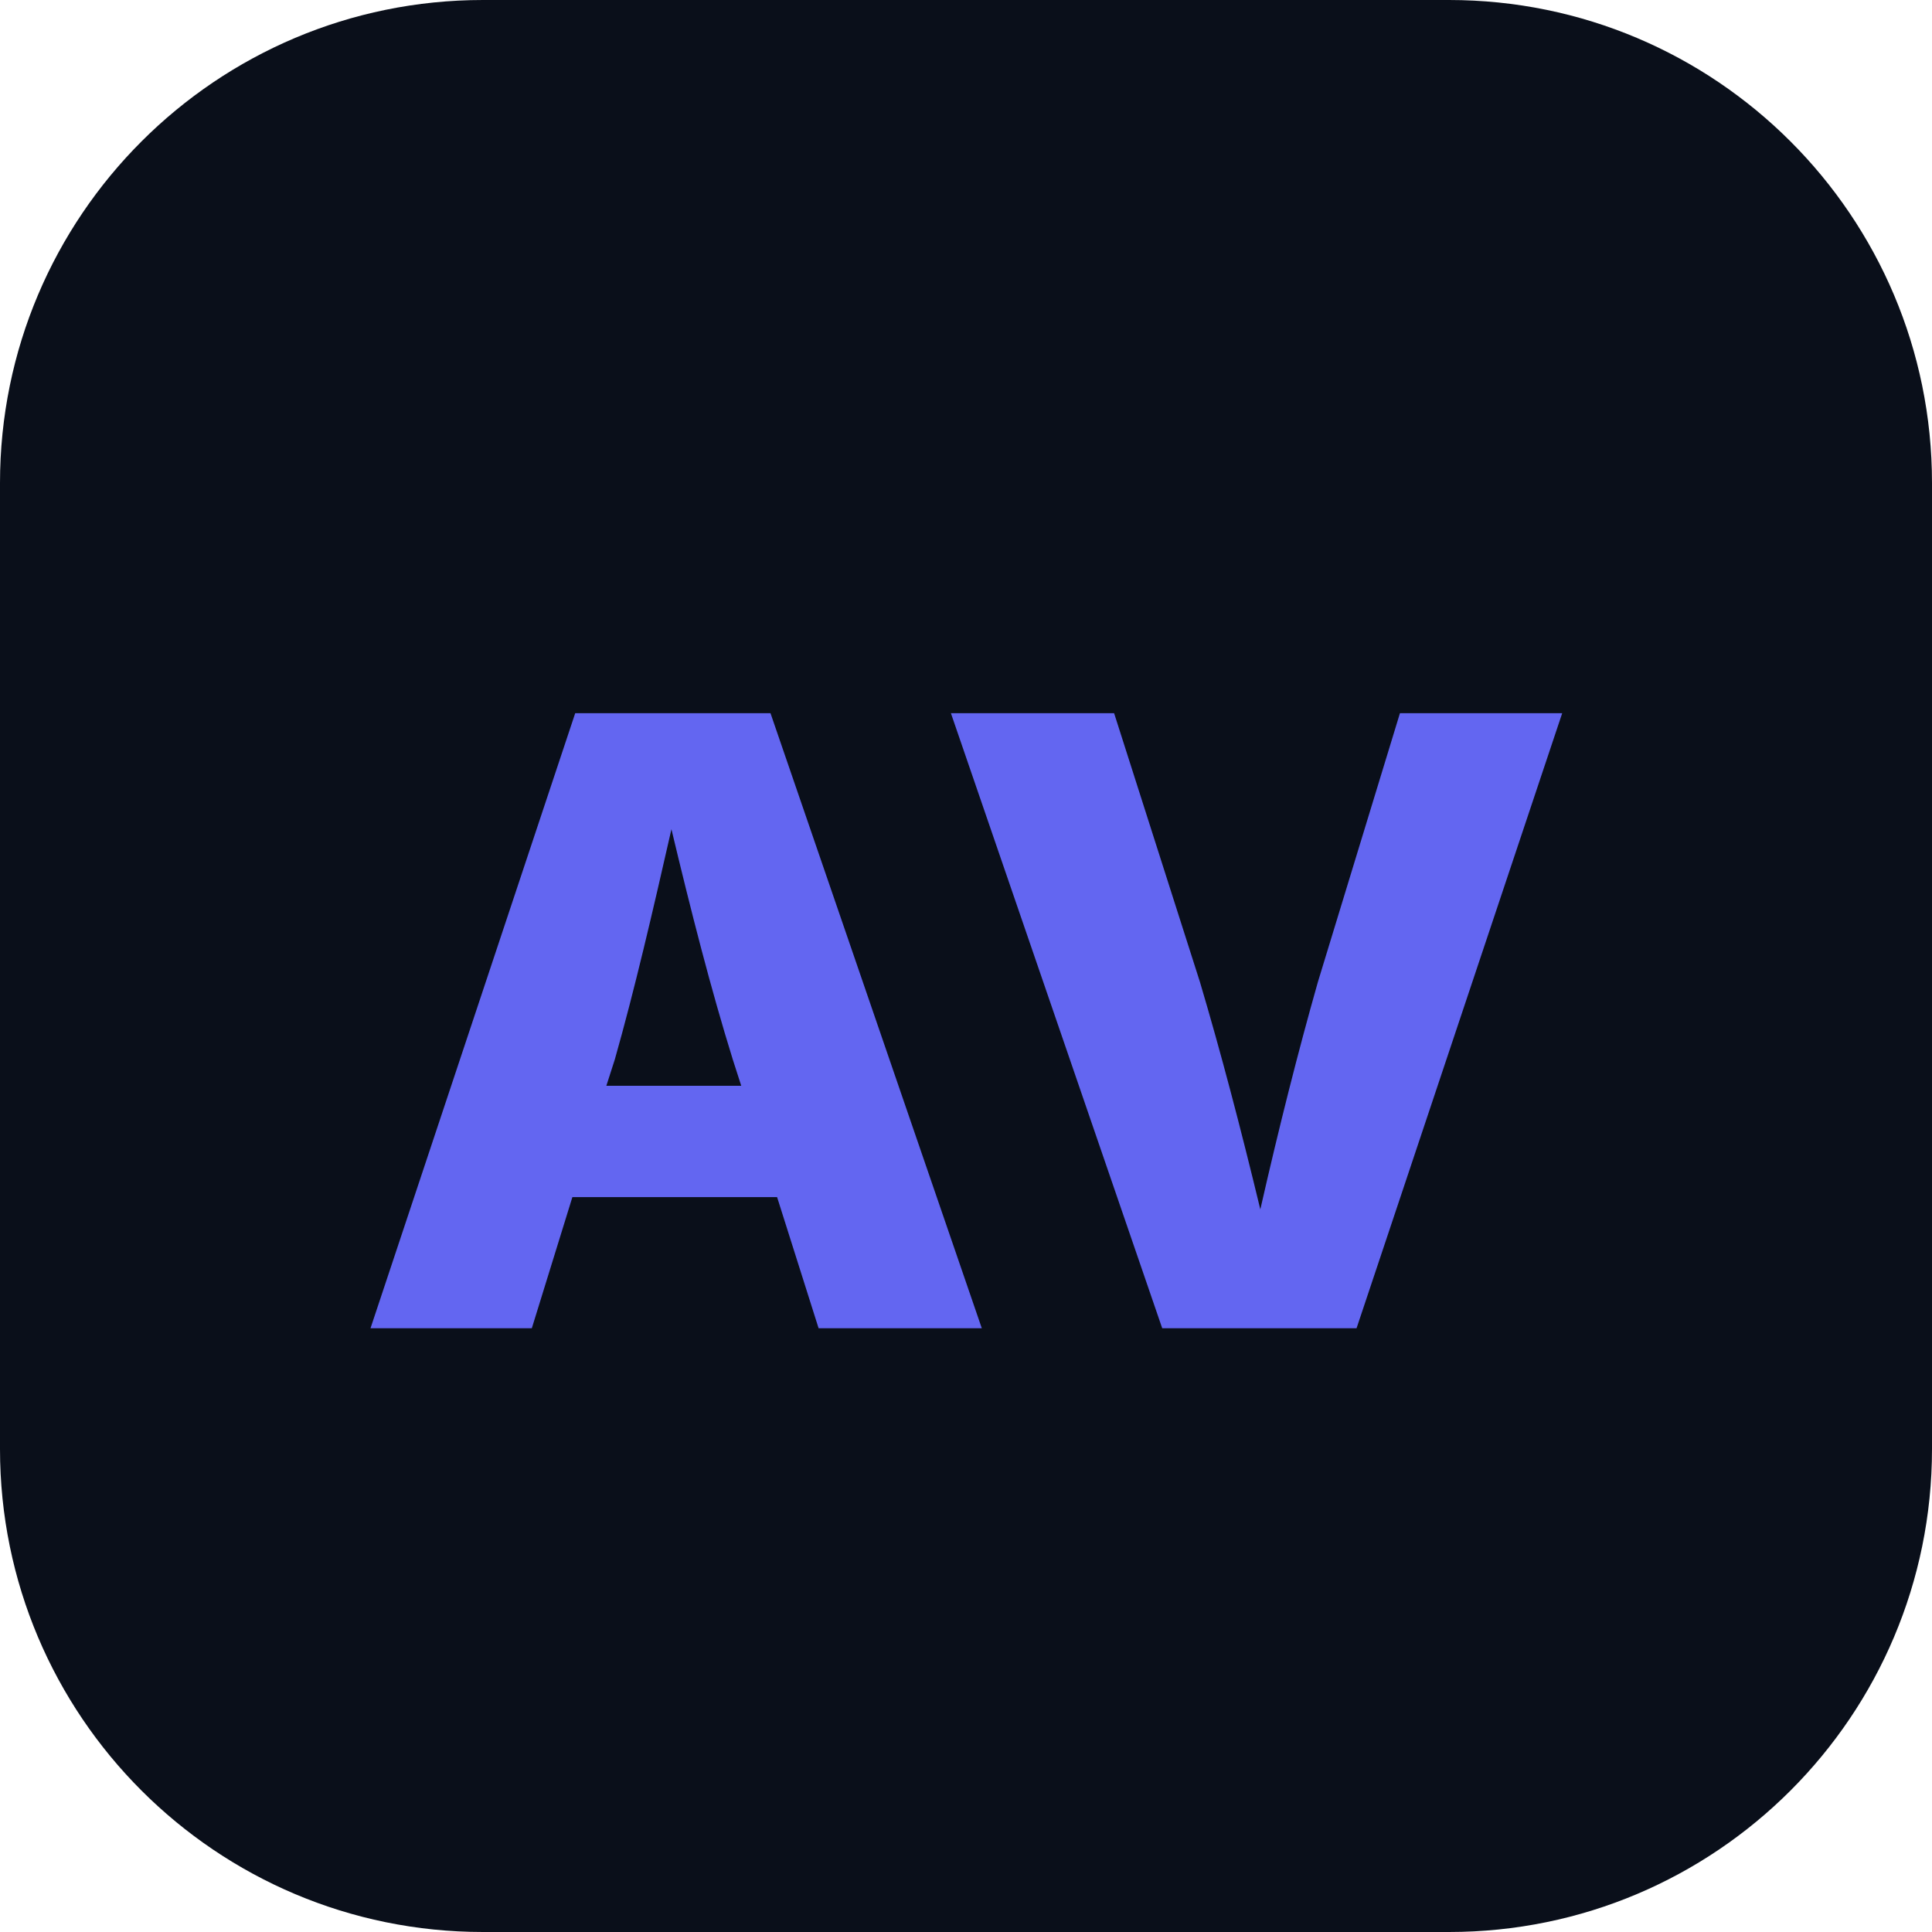
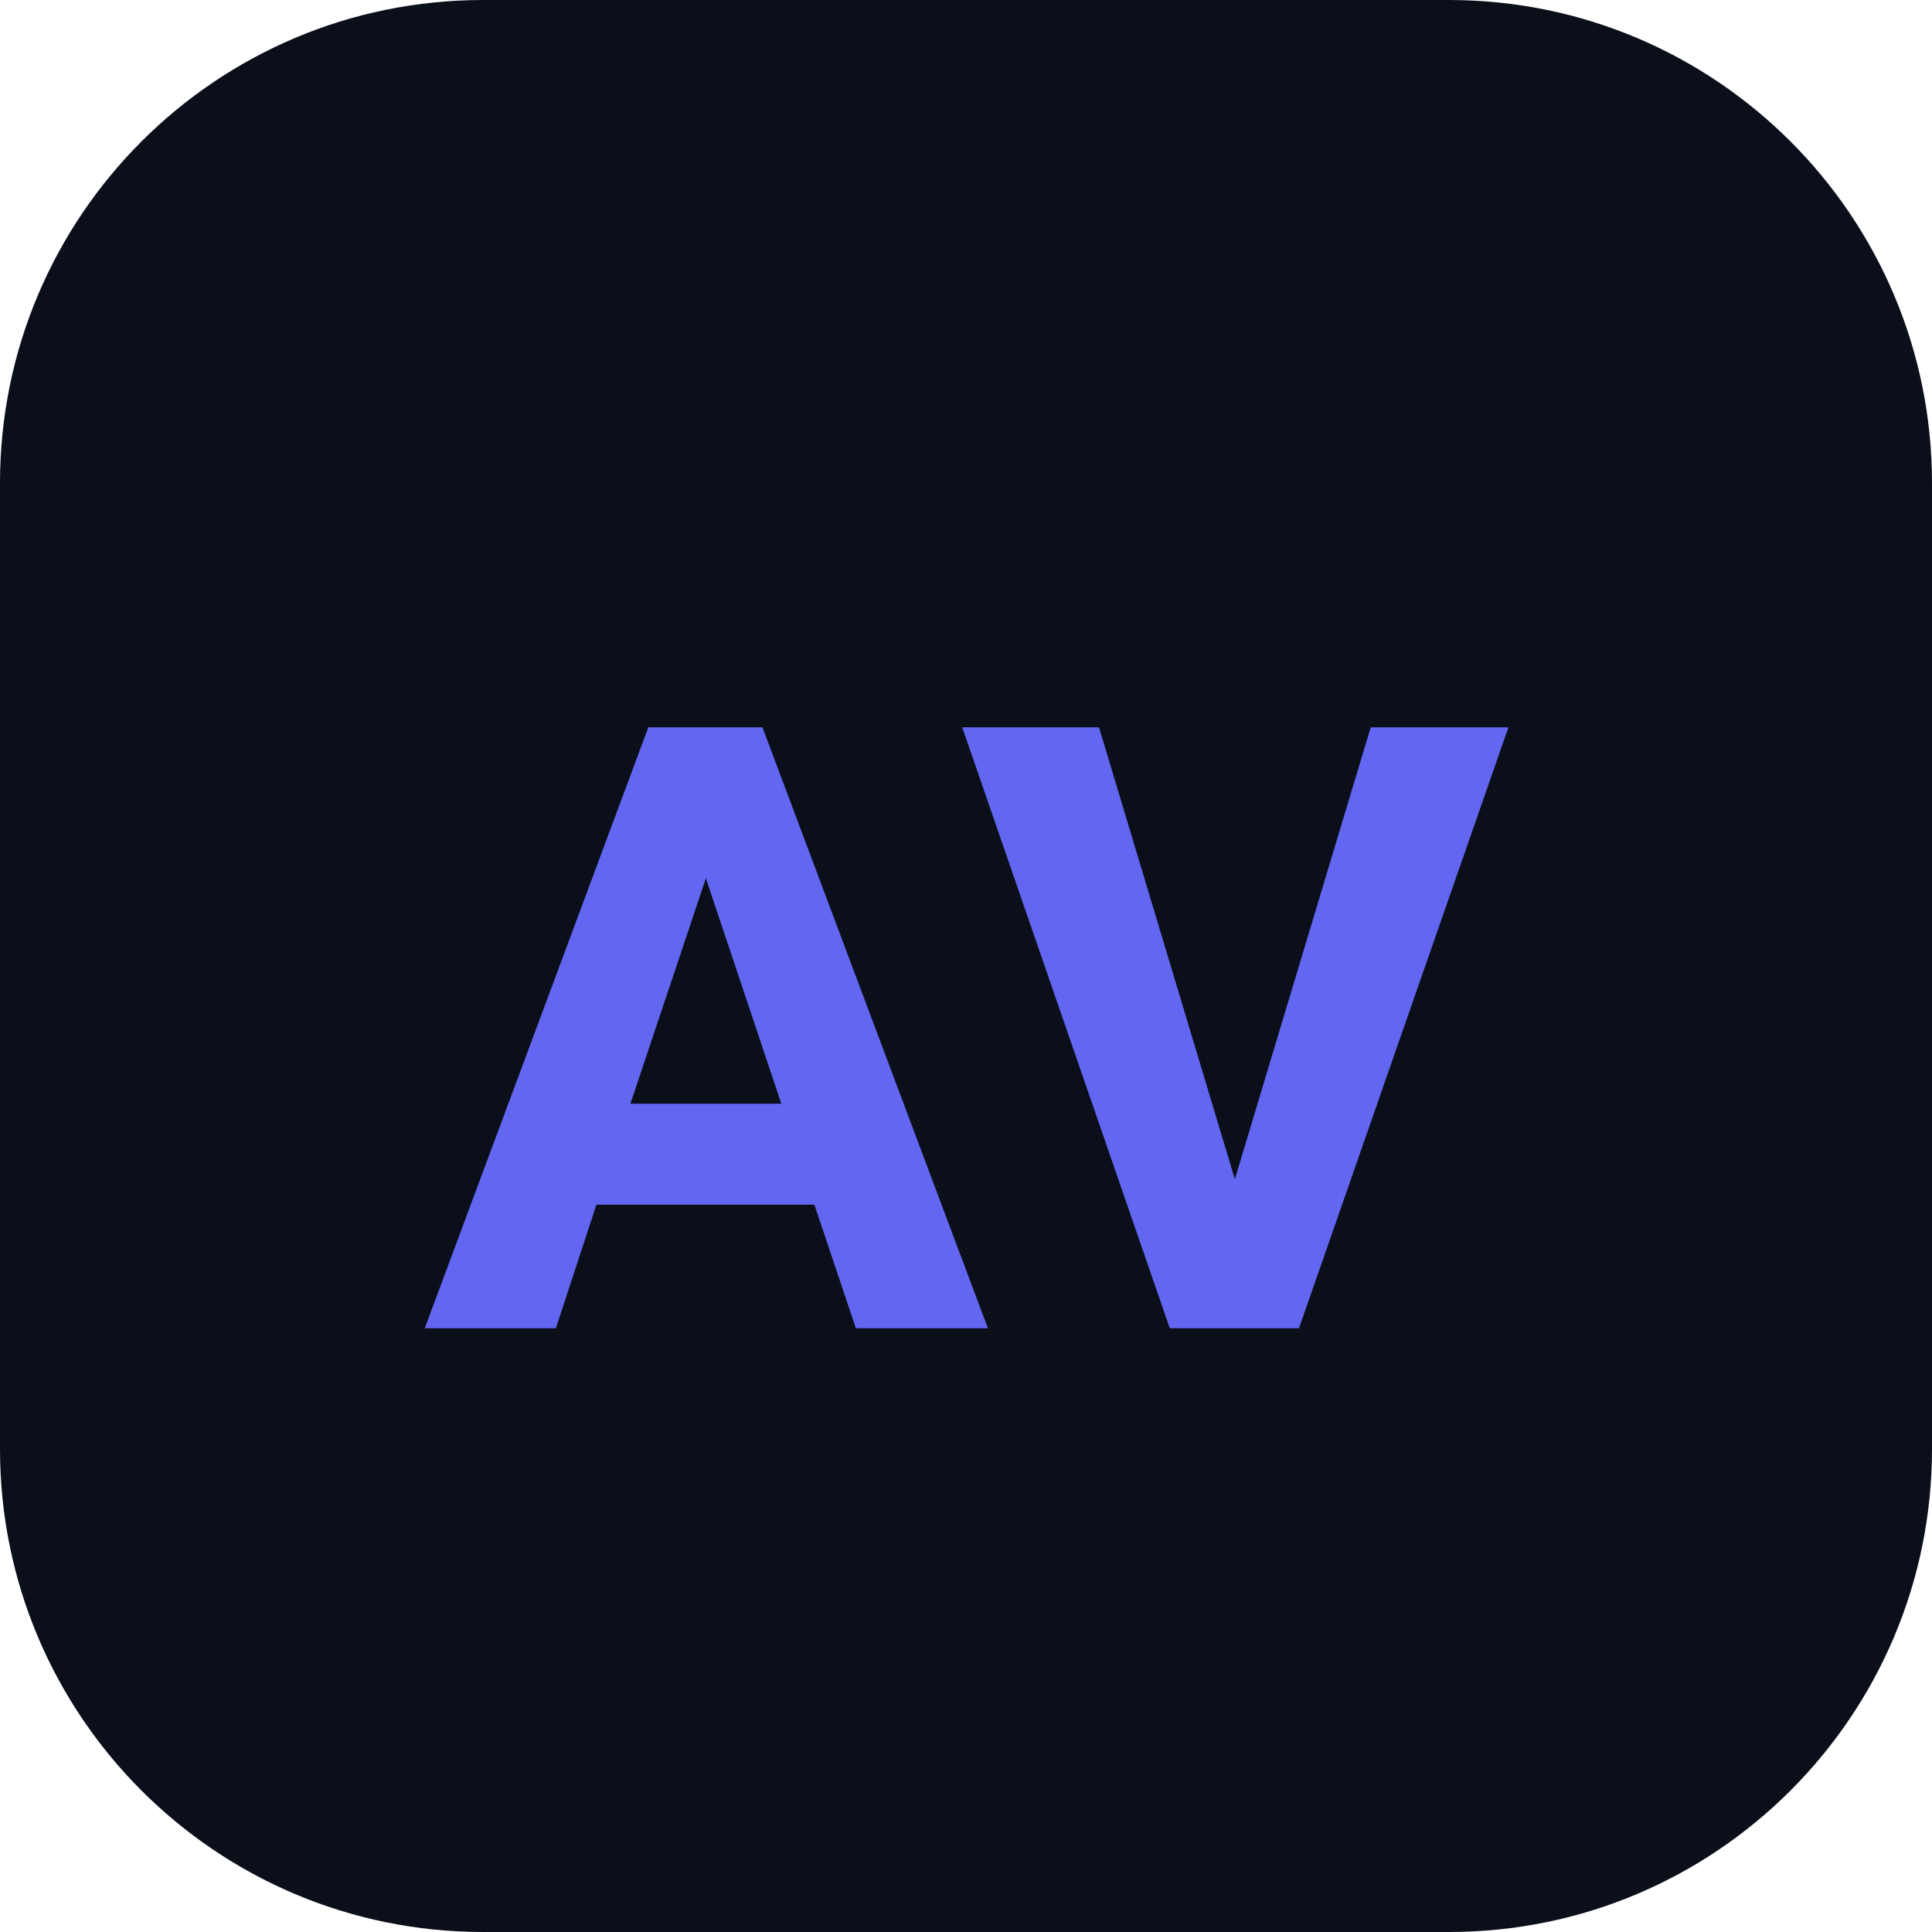
<svg xmlns="http://www.w3.org/2000/svg" viewBox="0 0 32 32" fill="none">
  <rect width="32" height="32" rx="8" fill="#0a0f1a" />
-   <text x="16" y="22" text-anchor="middle" font-family="Inter, system-ui, sans-serif" font-size="14" font-weight="800" fill="#6366f1">AV</text>
+   <text x="16" y="22" text-anchor="middle" font-family="Roboto, system-ui, sans-serif" font-size="14" font-weight="700" fill="#6366f1">AV</text>
</svg>
